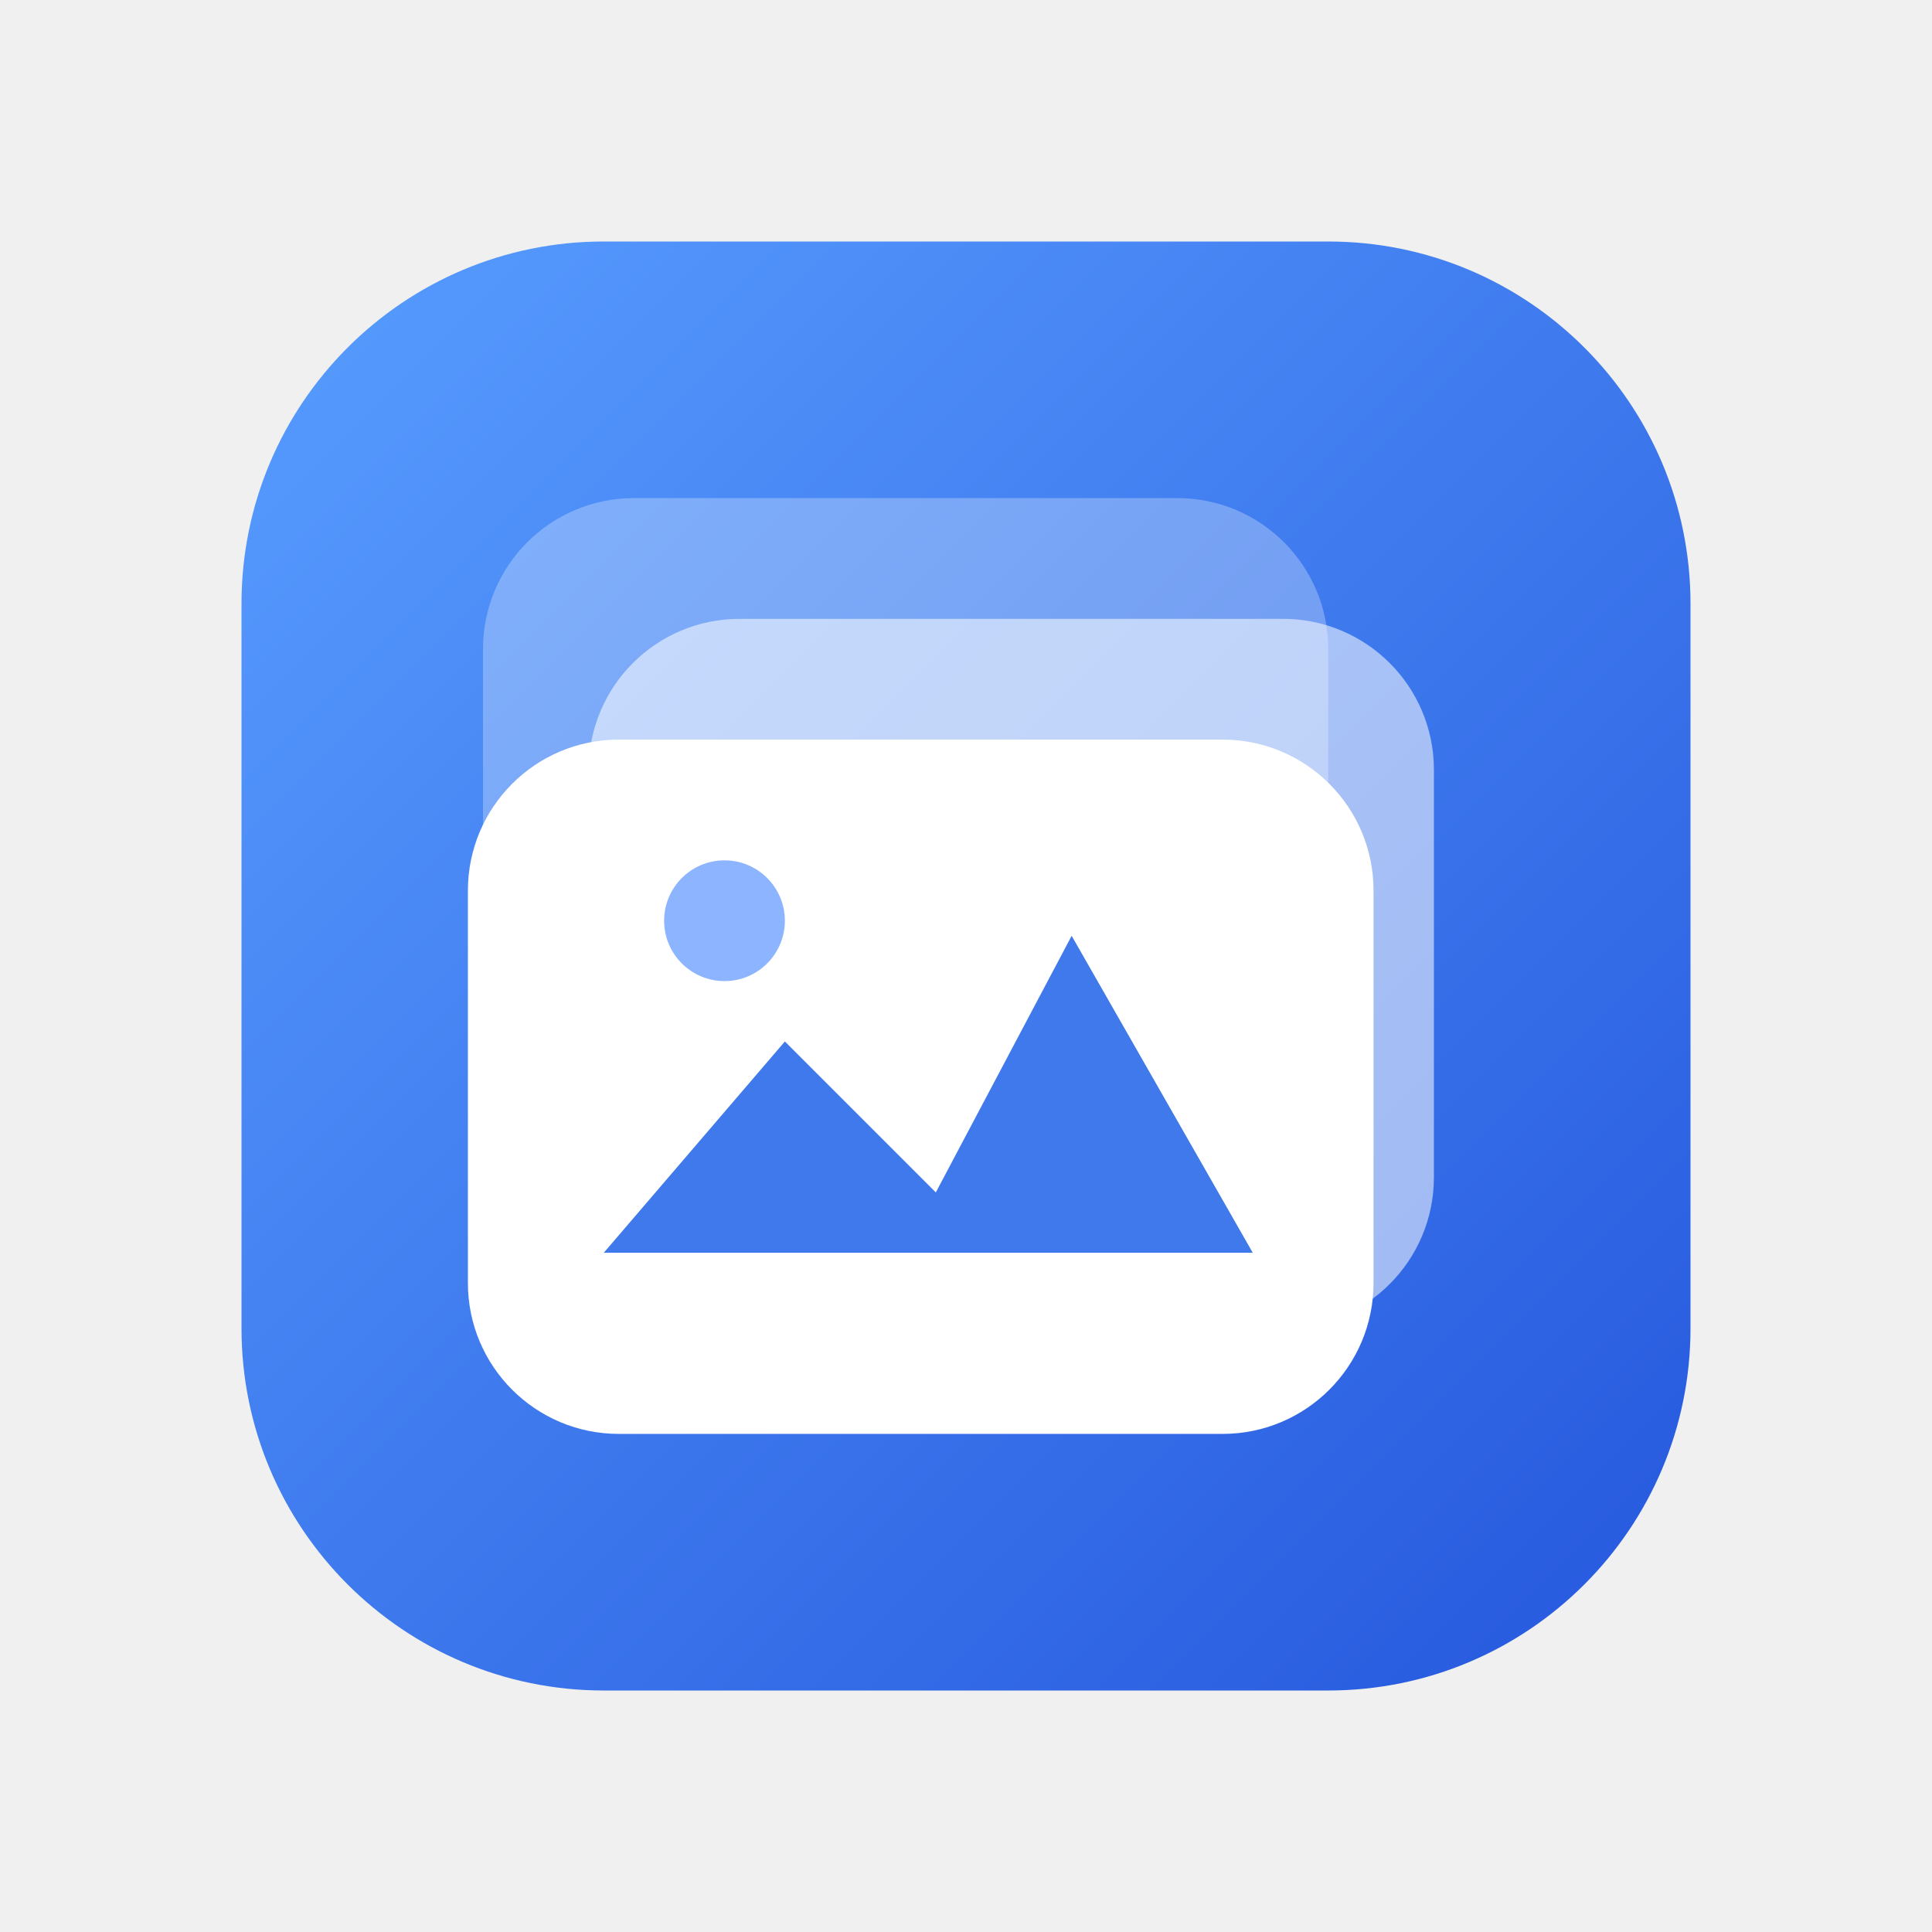
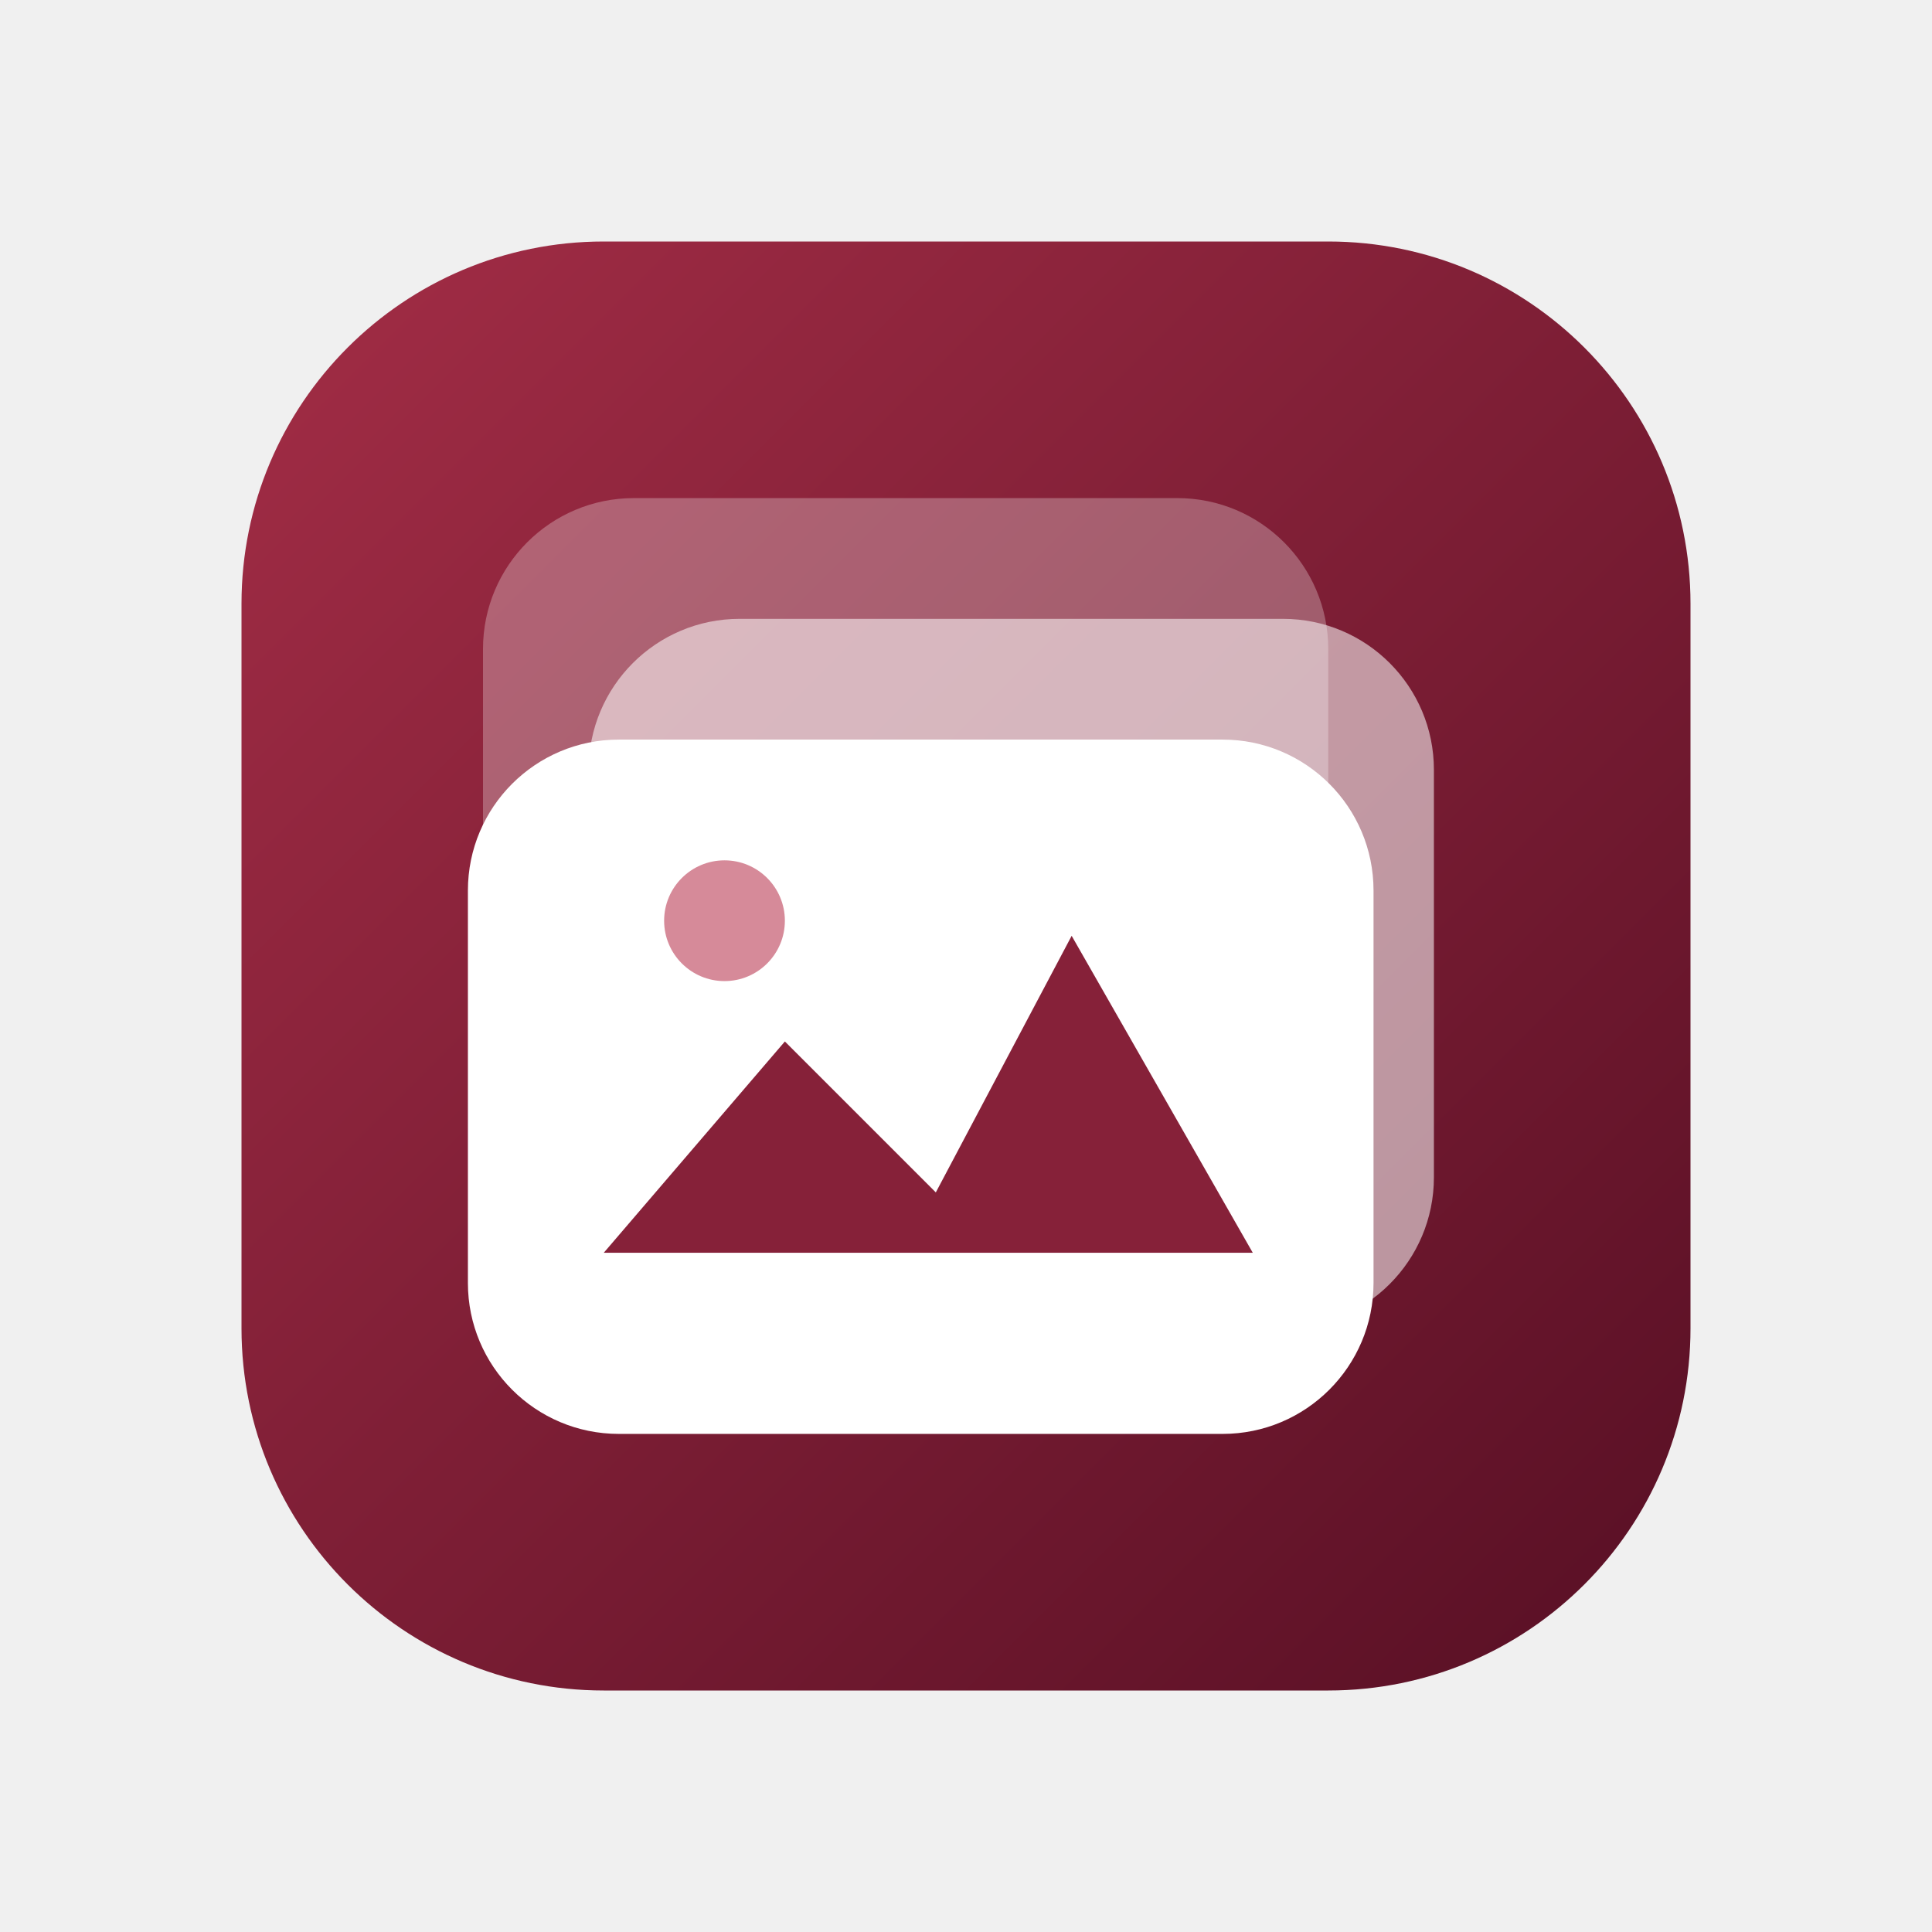
<svg xmlns="http://www.w3.org/2000/svg" width="128" height="128" viewBox="0 0 128 128">
  <defs>
    <linearGradient id="bg" x1="0" y1="0" x2="1" y2="1">
-       <stop stop-color="#589dff" />
-       <stop offset="1" stop-color="#2557dd" />
+       <stop stop-color="#a32d46" />
+       <stop offset="1" stop-color="#570f24" />
    </linearGradient>
  </defs>
  <rect x="16" y="16" width="96" height="96" rx="24" fill="url(#bg)" />
  <rect x="32" y="33" width="56" height="45" rx="10" fill="#fff" opacity=".28" />
  <rect x="39" y="41" width="56" height="47" rx="10" fill="#fff" opacity=".55" />
  <rect x="31" y="49" width="60" height="46" rx="10" fill="#fff" />
-   <path d="M40 83l12-14 10 10 9-17 12 21Z" fill="#3f79ec" />
-   <circle cx="48" cy="61" r="4" fill="#8db5ff" />
+   <path d="M40 83l12-14 10 10 9-17 12 21Z" fill="#862139" />
+   <circle cx="48" cy="61" r="4" fill="#d68a99" />
</svg>
